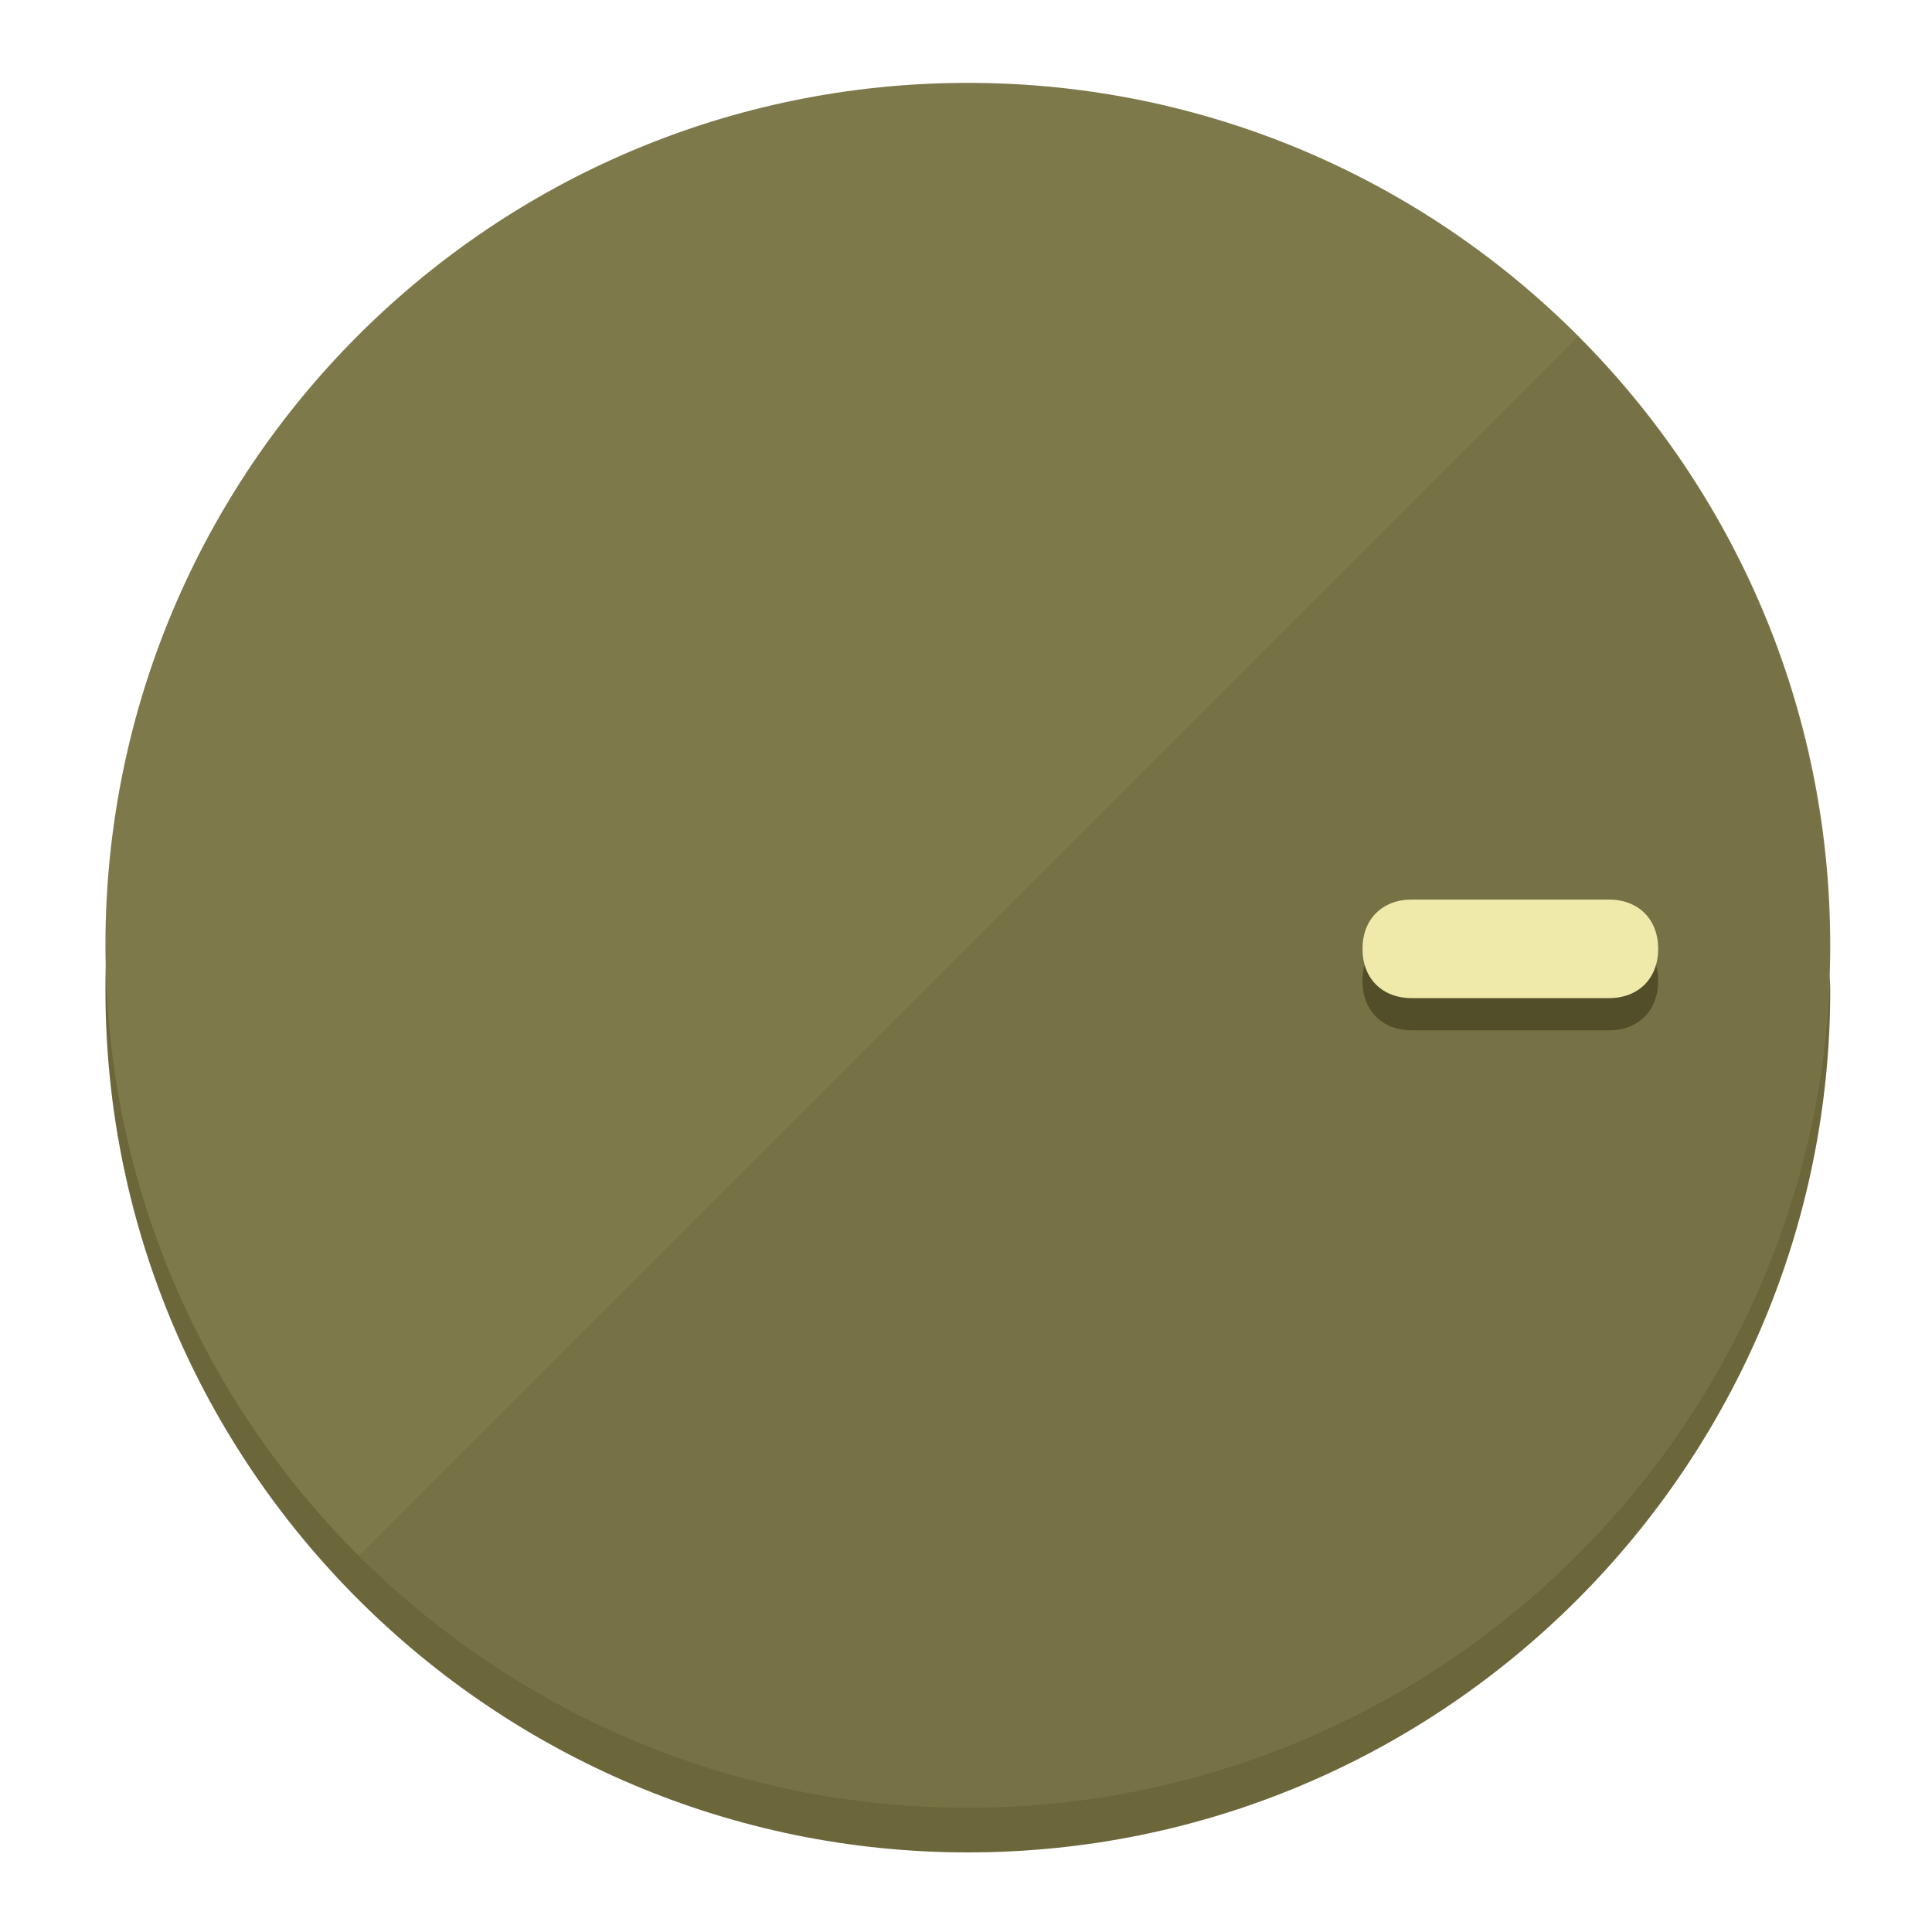
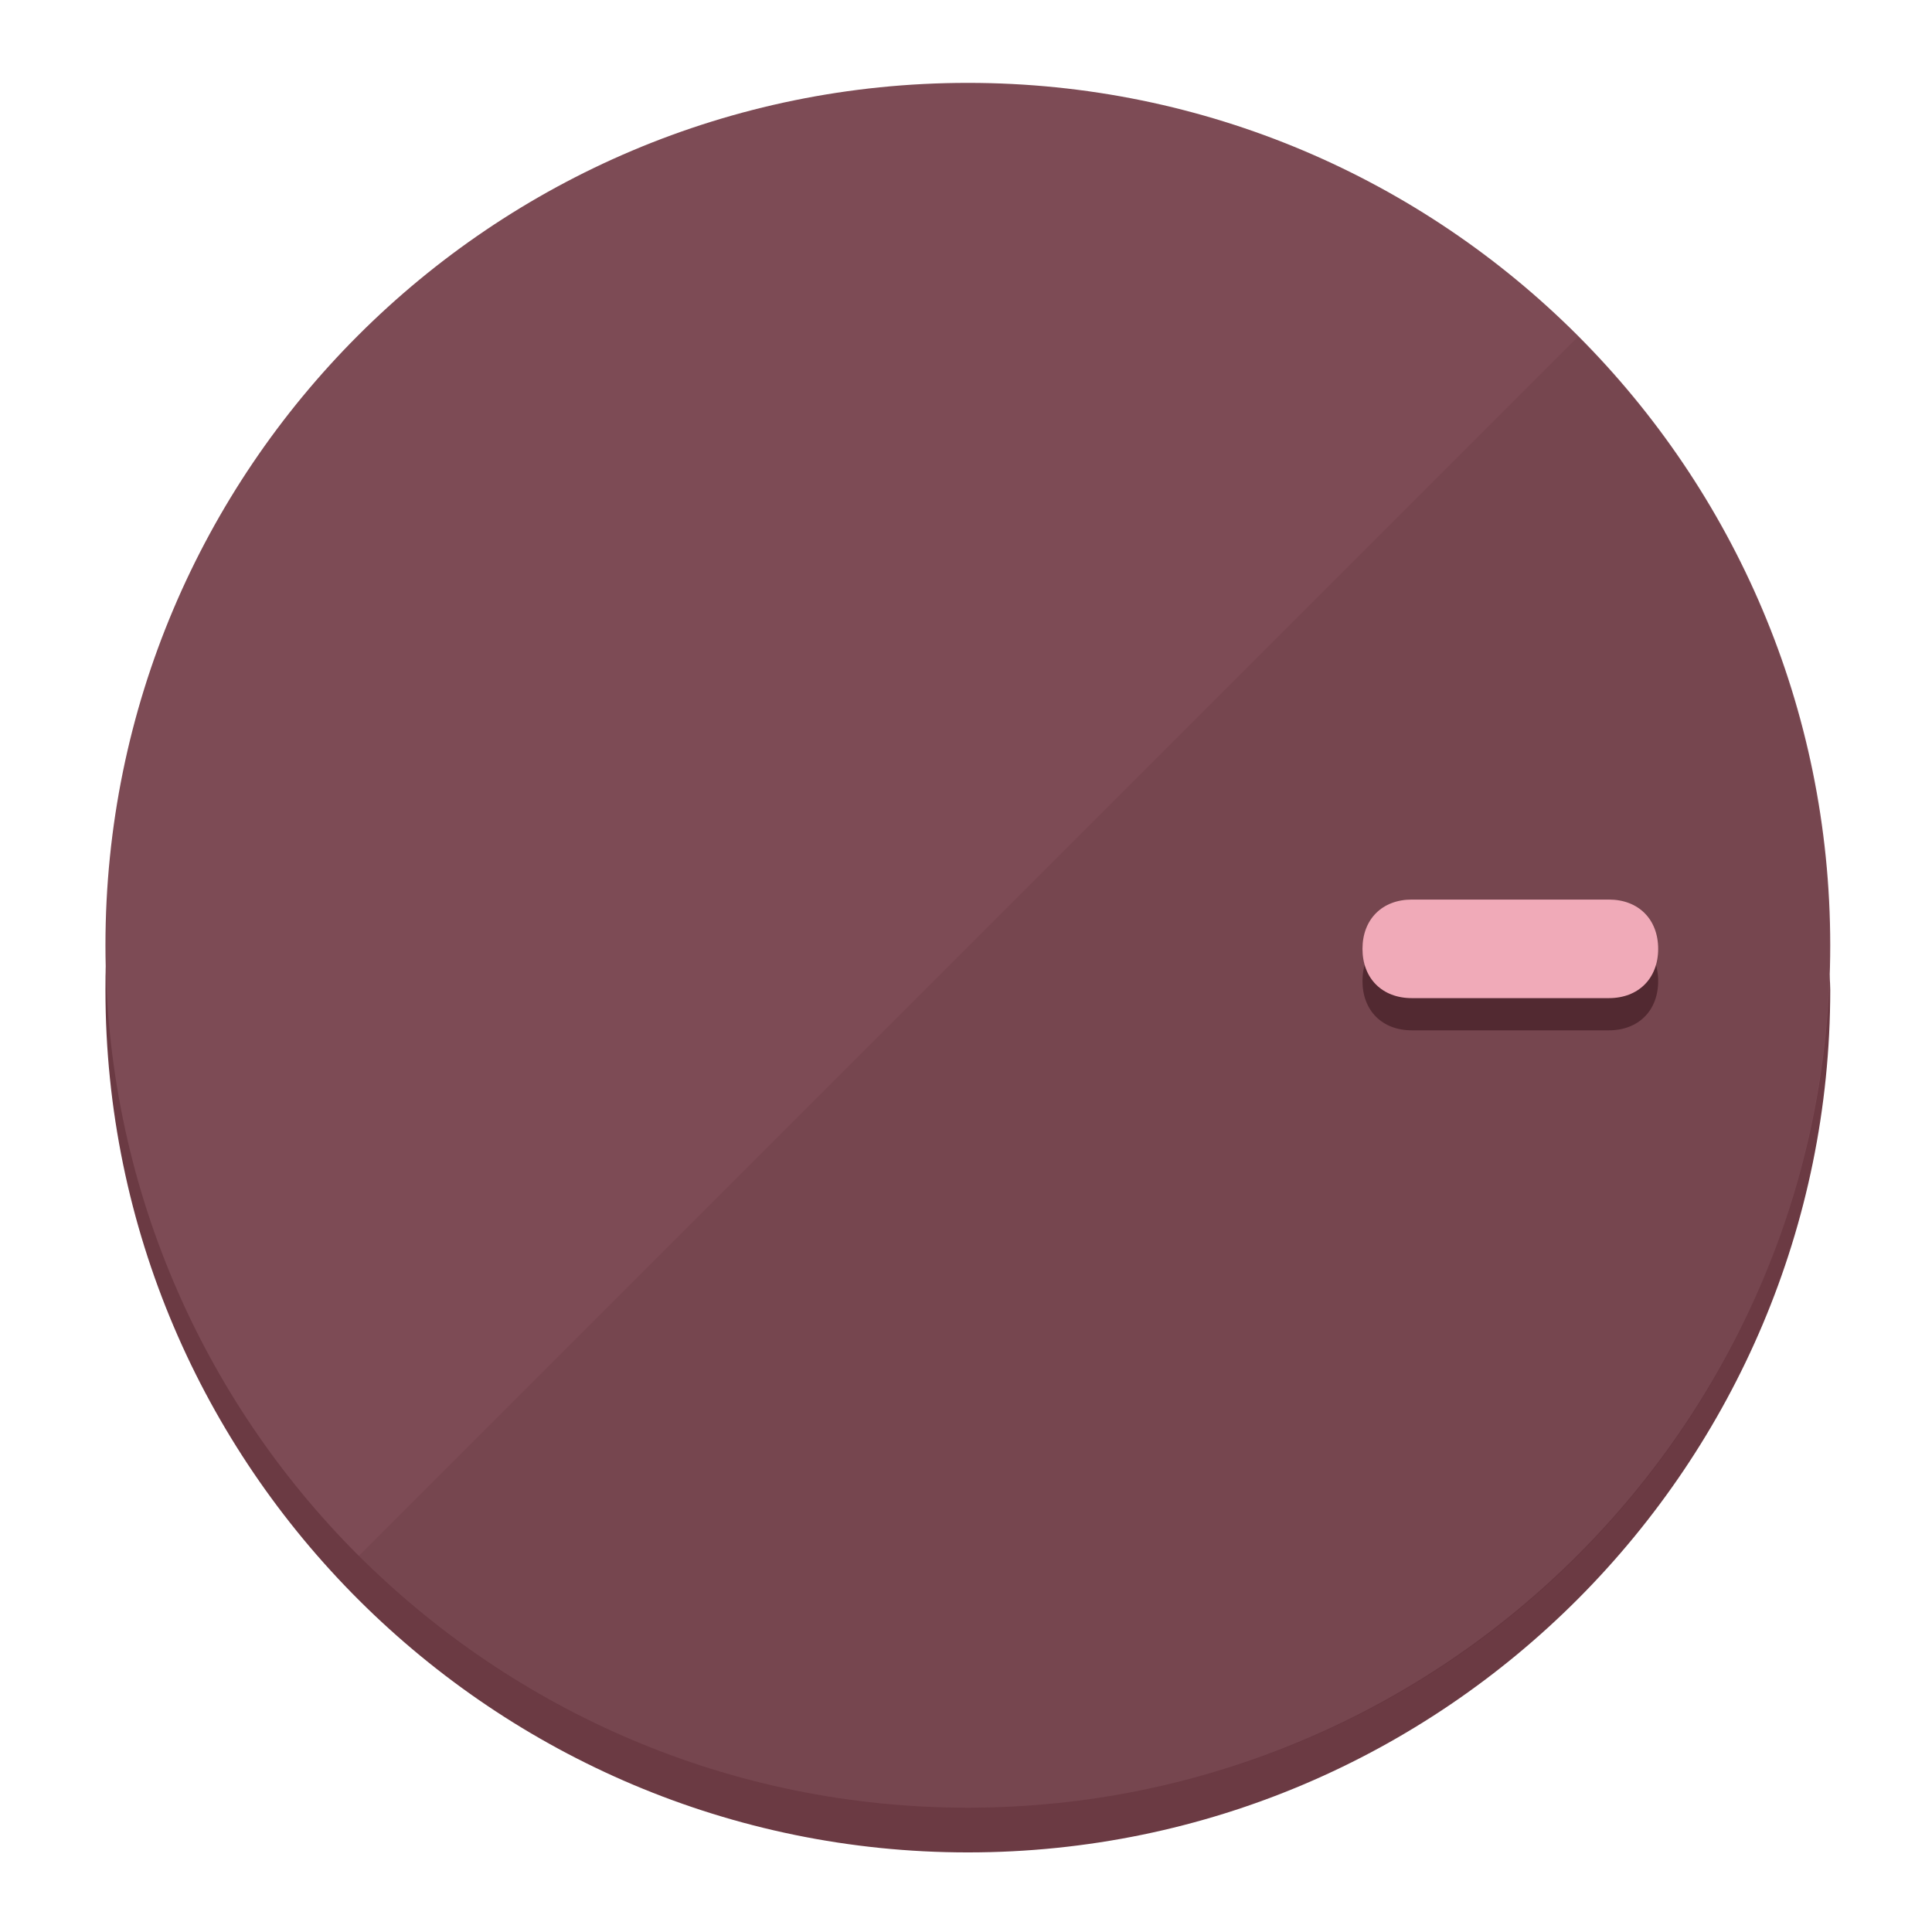
<svg xmlns="http://www.w3.org/2000/svg" height="120px" width="120px" version="1.1" id="Layer_1" viewBox="0 0 496.8 496.8" xml:space="preserve">
  <defs id="defs23" />
  <g id="g3158">
-     <path style="display:inline;fill:#6B673A;fill-opacity:1;stroke-width:1.584" d="m 248.875,445.92 c 116.582,0 212.89,-91.238 220.493,-205.286 0,5.069 1.267,8.87 1.267,13.939 0,121.651 -98.842,221.76 -221.76,221.76 -121.651,0 -221.76,-98.842 -221.76,-221.76 0,-5.069 0,-8.87 1.267,-13.939 7.603,114.048 103.91,205.286 220.493,205.286 z" id="path8" />
-     <circle style="display:inline;fill:#7D794B;fill-opacity:1;stroke-width:1.584" cx="248.875" cy="243.071" r="221.76" id="circle12" />
-     <path style="display:inline;fill:#524E29;fill-opacity:0.154;stroke-width:1.587" d="m 405.744,86.606 c 86.308,86.308 86.308,227.193 0,313.5 -86.308,86.308 -227.193,86.308 -313.5,0" id="path14" />
+     <path style="display:inline;fill:#6B3A43;fill-opacity:1;stroke-width:1.584" d="m 248.875,445.92 c 116.582,0 212.89,-91.238 220.493,-205.286 0,5.069 1.267,8.87 1.267,13.939 0,121.651 -98.842,221.76 -221.76,221.76 -121.651,0 -221.76,-98.842 -221.76,-221.76 0,-5.069 0,-8.87 1.267,-13.939 7.603,114.048 103.91,205.286 220.493,205.286 z" id="path8" />
+     <circle style="display:inline;fill:#7D4B55;fill-opacity:1;stroke-width:1.584" cx="248.875" cy="243.071" r="221.76" id="circle12" />
+     <path style="display:inline;fill:#522931;fill-opacity:0.154;stroke-width:1.587" d="m 405.744,86.606 c 86.308,86.308 86.308,227.193 0,313.5 -86.308,86.308 -227.193,86.308 -313.5,0" id="path14" />
  </g>
  <g id="g3198">
    <circle style="display:none;fill:#000000;fill-opacity:0;stroke-width:1.584" cx="243.582" cy="-248.467" r="221.76" id="circle12-3" transform="rotate(90)" />
-     <path style="display:inline;fill:#524E29;fill-opacity:1;stroke-width:1.584" d="m 363.026,264.942 c -7.603,0 -12.672,-5.069 -12.672,-12.672 v 0 c 0,-7.603 5.069,-12.672 12.672,-12.672 h 50.688 c 7.603,0 12.672,5.069 12.672,12.672 v 0 c 0,7.603 -5.069,12.672 -12.672,12.672 z" id="path3789" />
-     <path style="display:inline;fill:#F0EAAA;stroke-width:1.584" d="m 363.026,256.662 c -7.603,0 -12.672,-5.069 -12.672,-12.672 v 0 c 0,-7.603 5.069,-12.672 12.672,-12.672 h 50.688 c 7.603,0 12.672,5.069 12.672,12.672 v 0 c 0,7.603 -5.069,12.672 -12.672,12.672 z" id="path915" />
+     <path style="display:inline;fill:#522931;fill-opacity:1;stroke-width:1.584" d="m 363.026,264.942 c -7.603,0 -12.672,-5.069 -12.672,-12.672 v 0 c 0,-7.603 5.069,-12.672 12.672,-12.672 h 50.688 c 7.603,0 12.672,5.069 12.672,12.672 v 0 c 0,7.603 -5.069,12.672 -12.672,12.672 z" id="path3789" />
+     <path style="display:inline;fill:#F0AAB8;stroke-width:1.584" d="m 363.026,256.662 c -7.603,0 -12.672,-5.069 -12.672,-12.672 v 0 c 0,-7.603 5.069,-12.672 12.672,-12.672 h 50.688 c 7.603,0 12.672,5.069 12.672,12.672 v 0 c 0,7.603 -5.069,12.672 -12.672,12.672 z" id="path915" />
  </g>
</svg>
